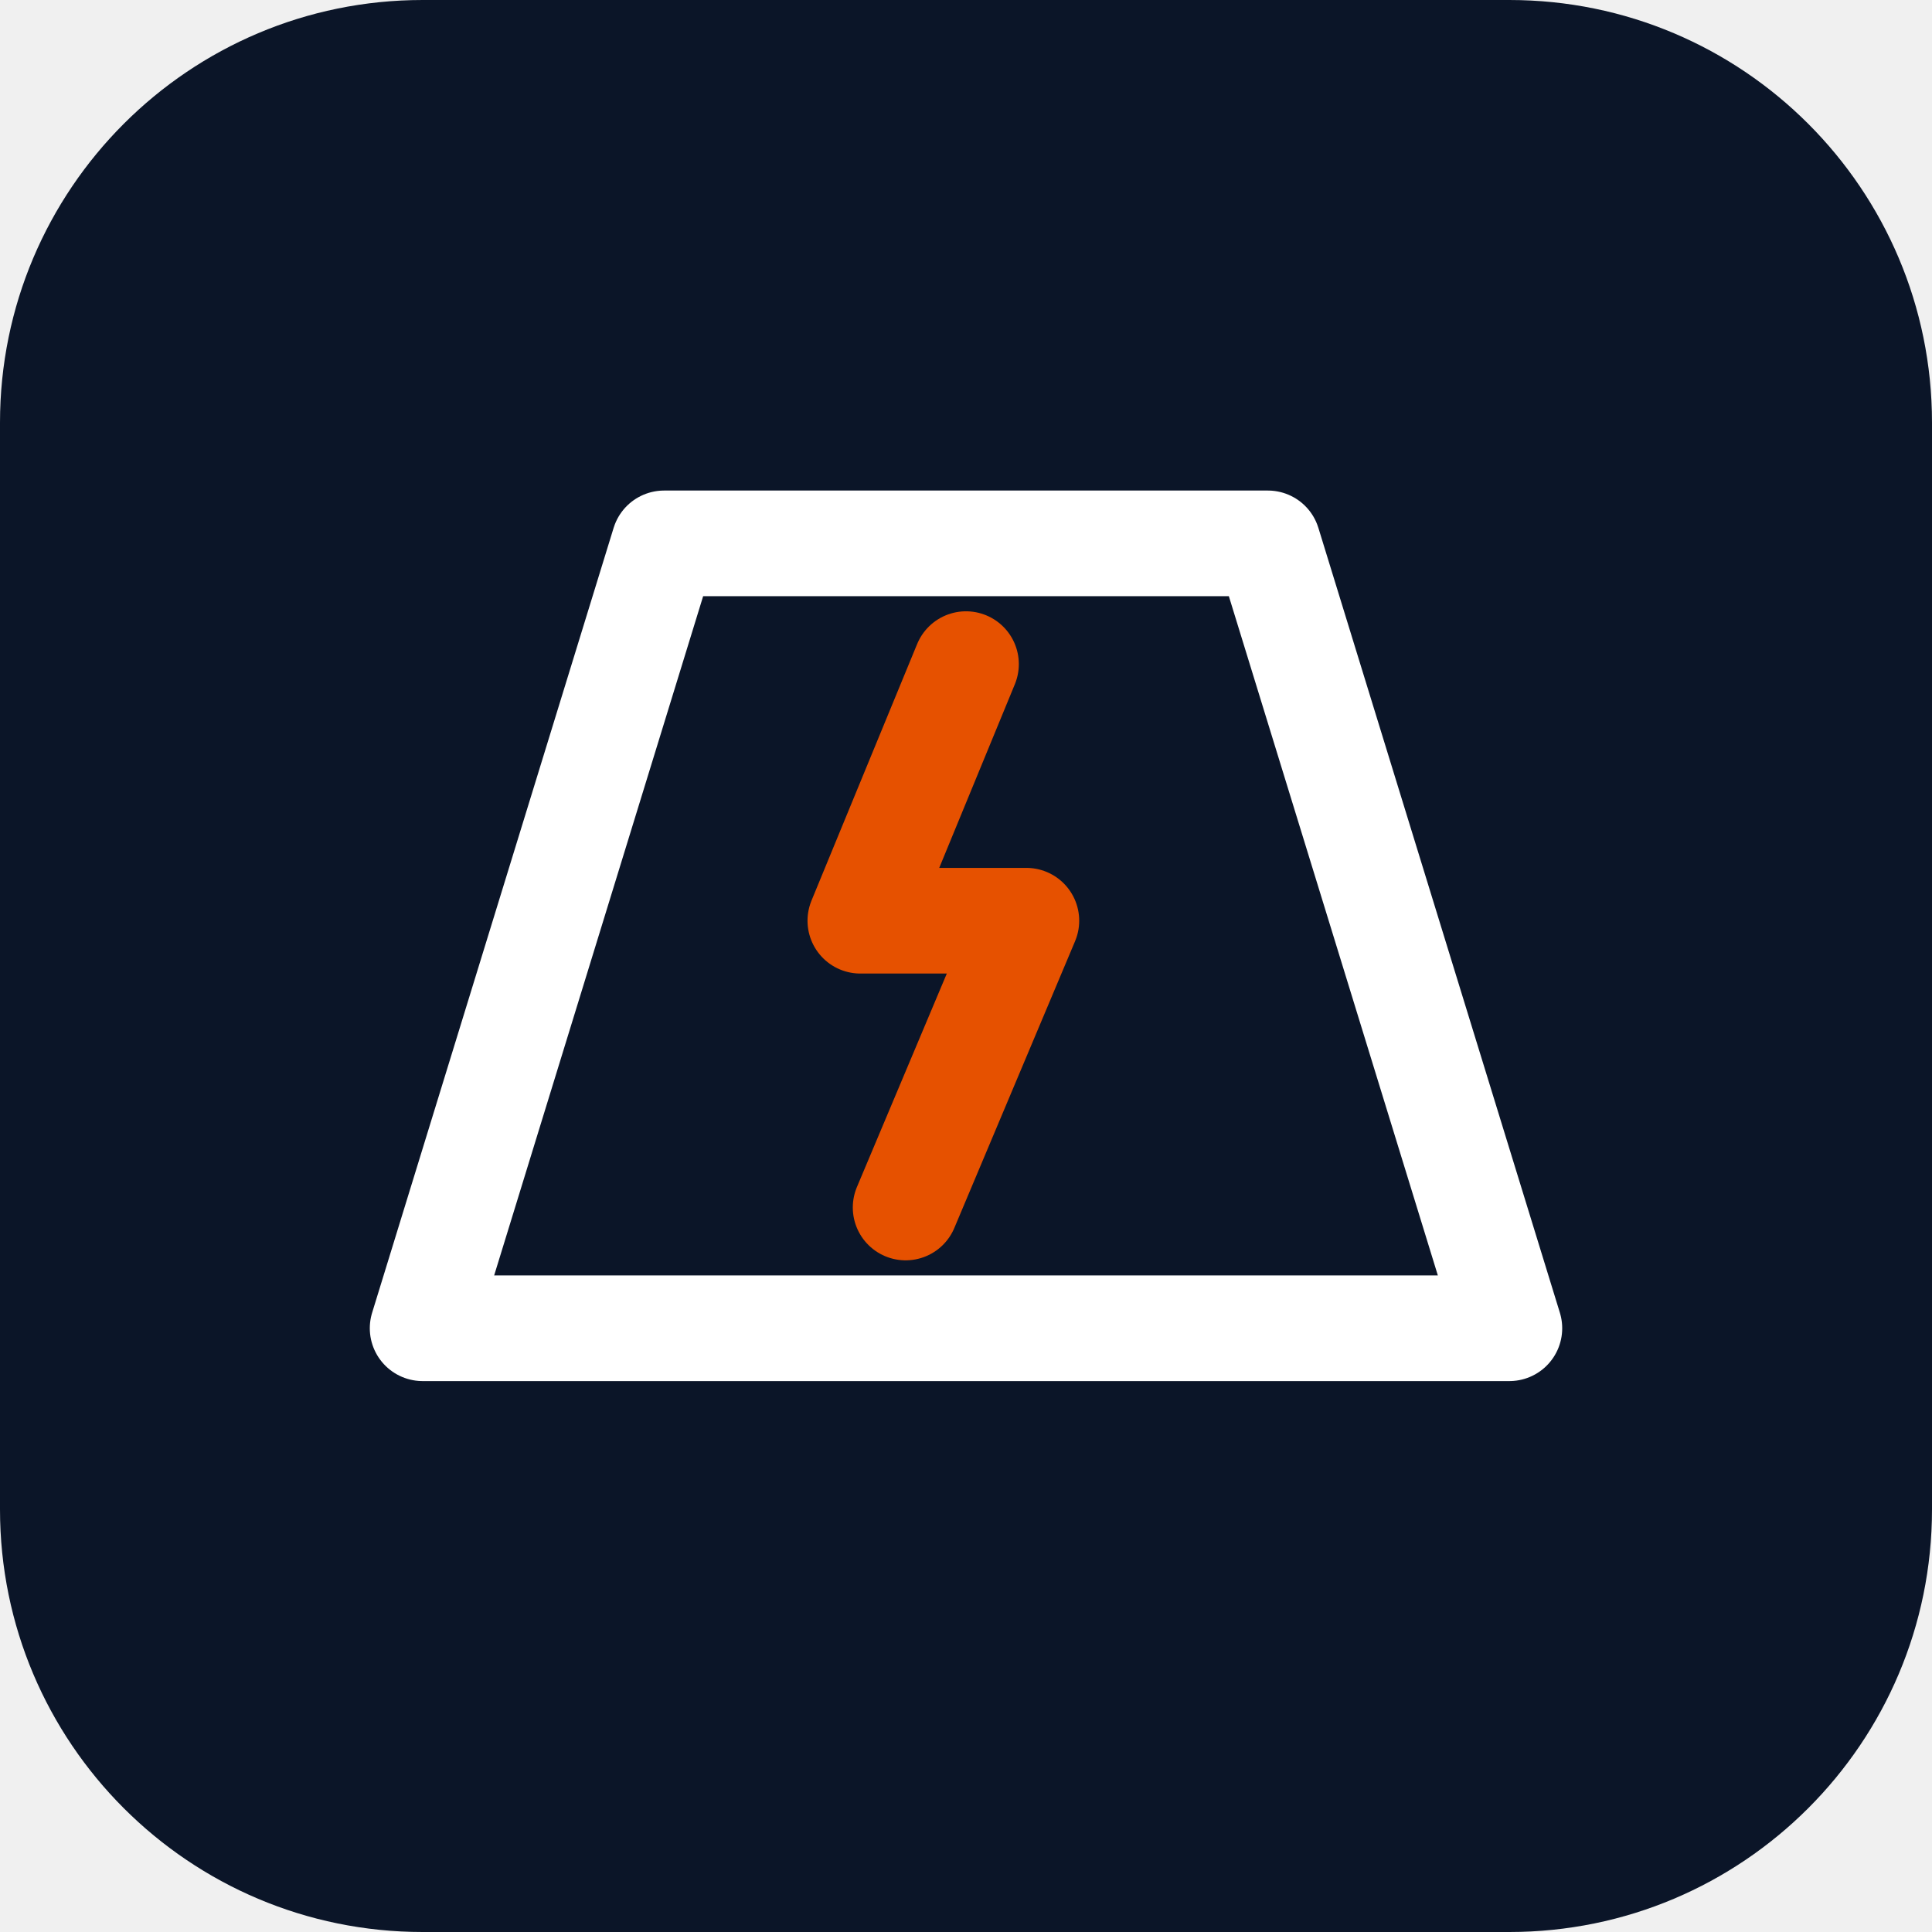
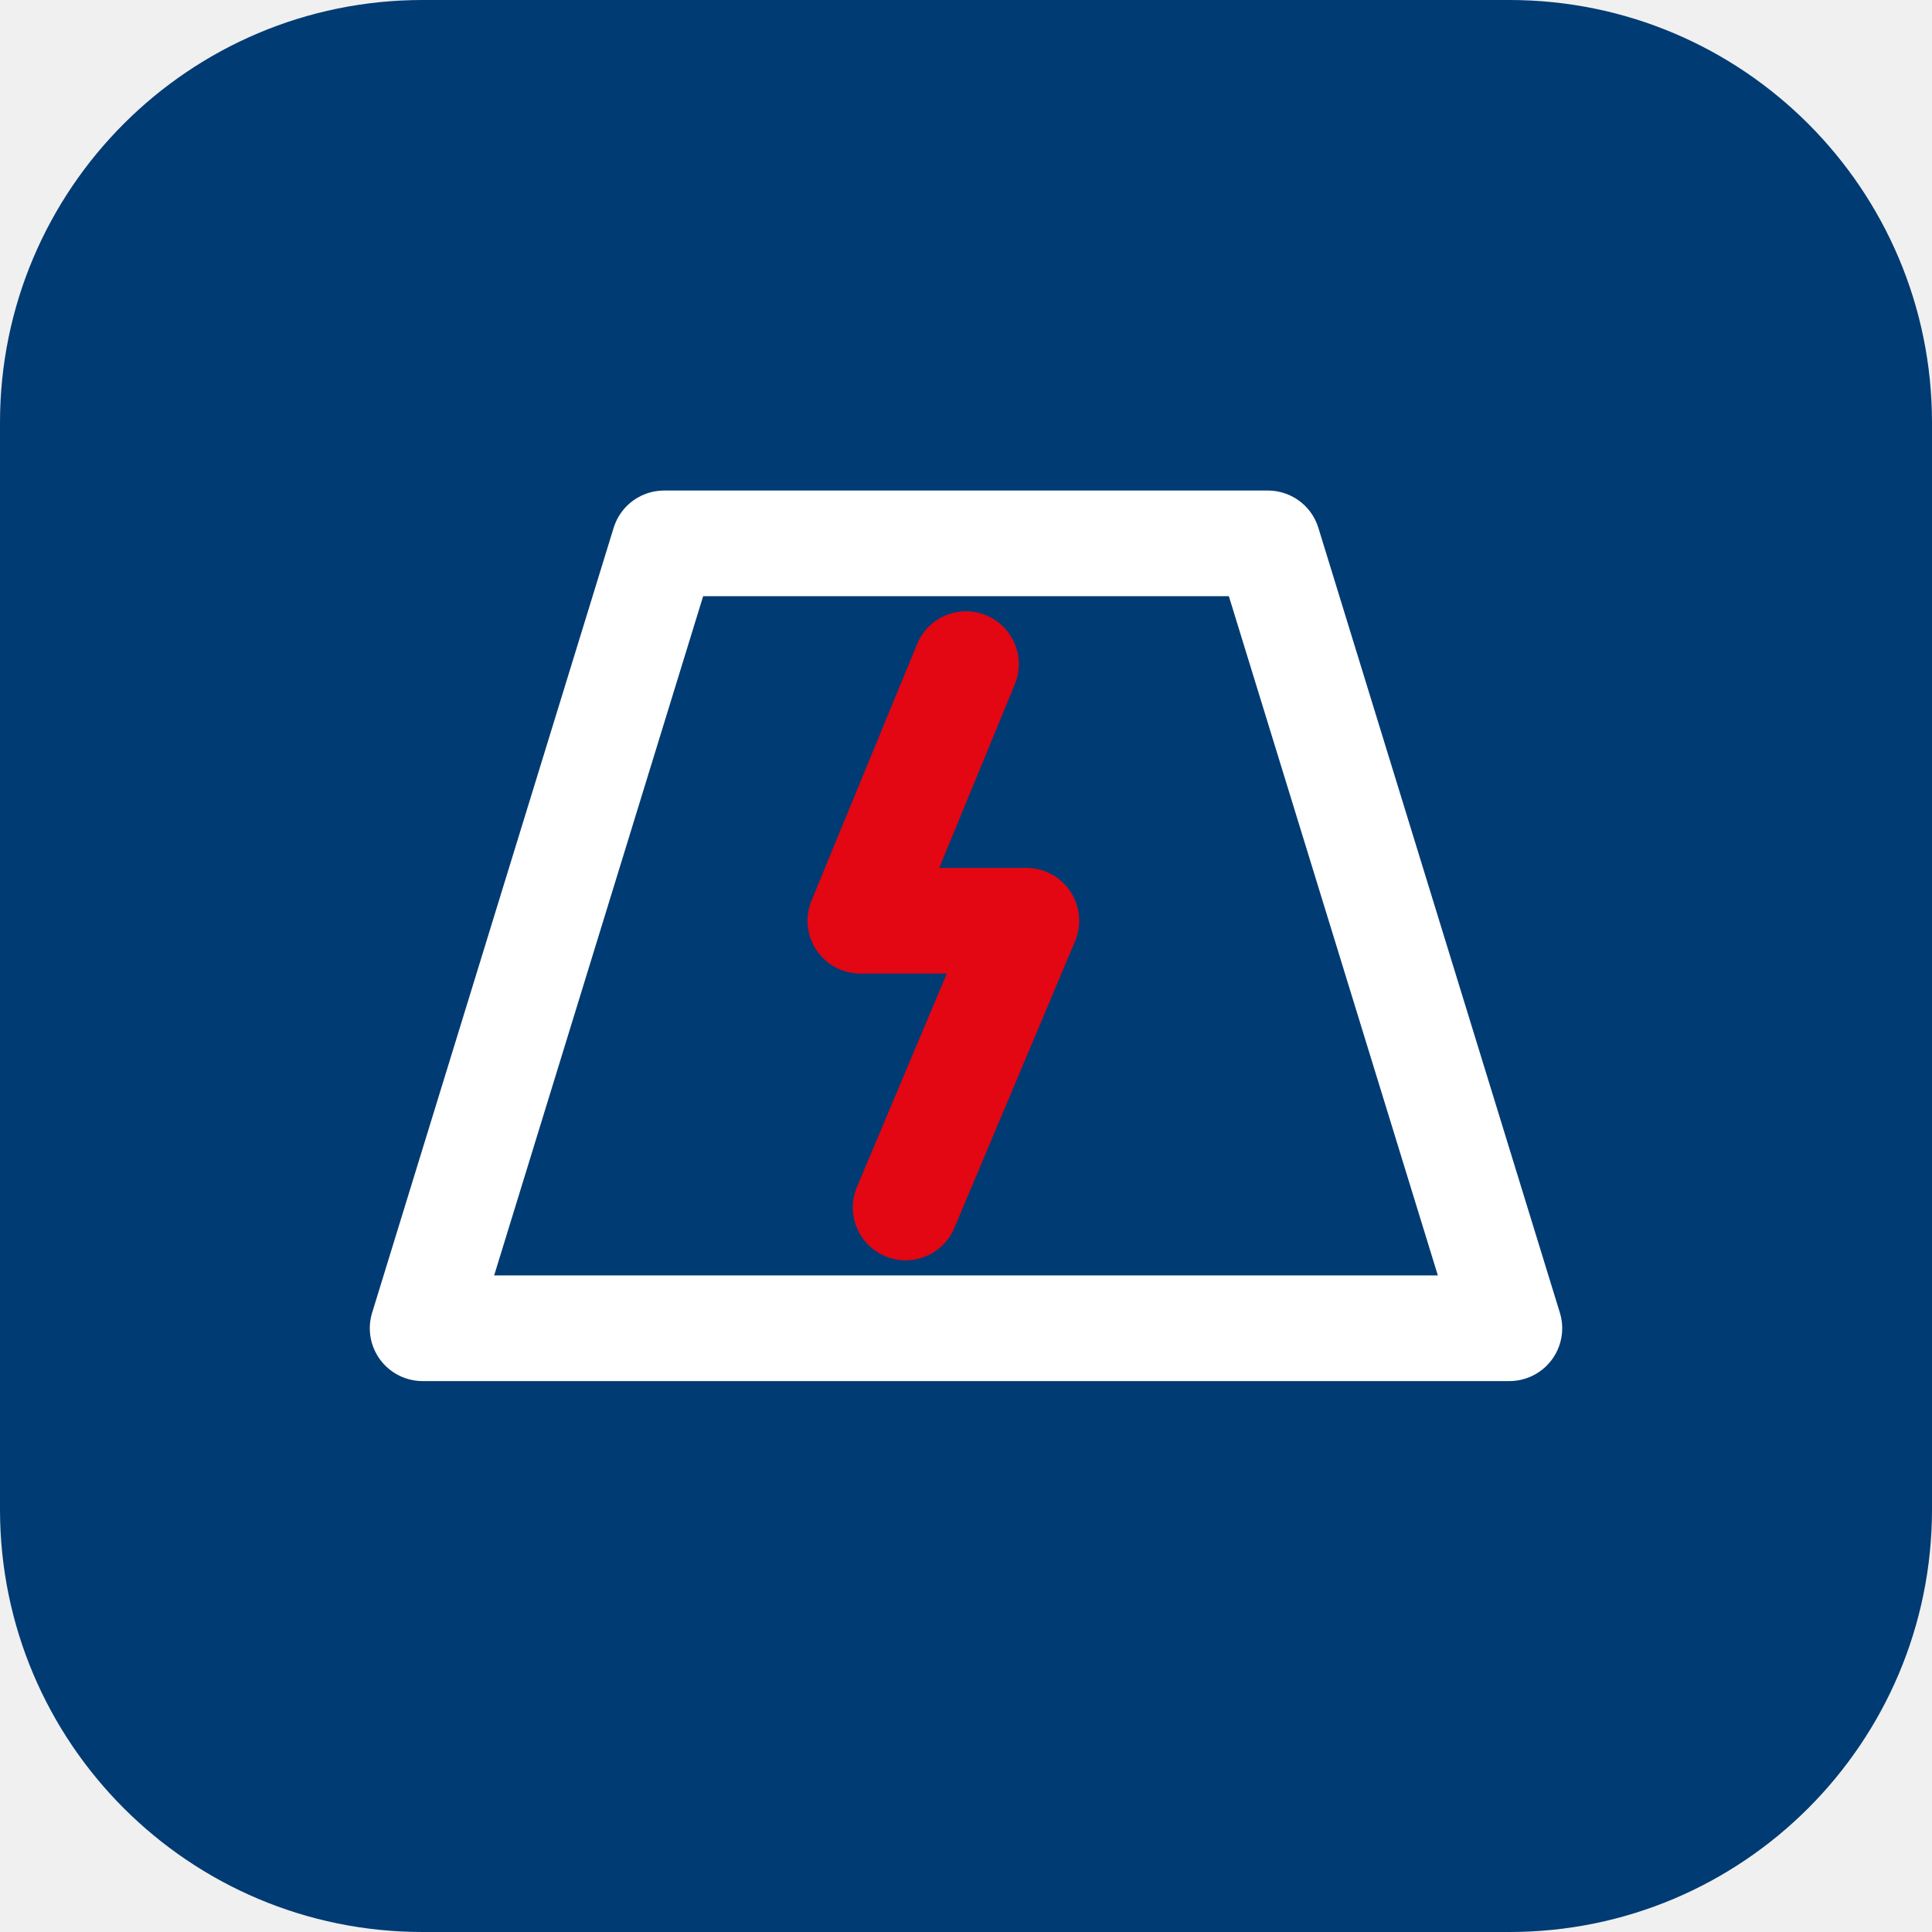
<svg xmlns="http://www.w3.org/2000/svg" viewBox="0 0 64 64">
-   <rect width="64" height="64" rx="14" fill="#0B1528" />
+   <rect width="64" height="64" rx="14" fill="#003B73" />
  <path d="M14 44 L22 18 H42 L50 44 Z" fill="none" stroke="#FFFFFF" stroke-width="3.5" stroke-linejoin="round" />
-   <path d="M32 22 L28.5 30.5 L34 30.5 L30 40" fill="none" stroke="#E65100" stroke-width="3.5" stroke-linecap="round" stroke-linejoin="round" />
+   <path d="M32 22 L28.5 30.5 L34 30.5 L30 40" fill="none" stroke="#E30613" stroke-width="3.5" stroke-linecap="round" stroke-linejoin="round" />
</svg>
